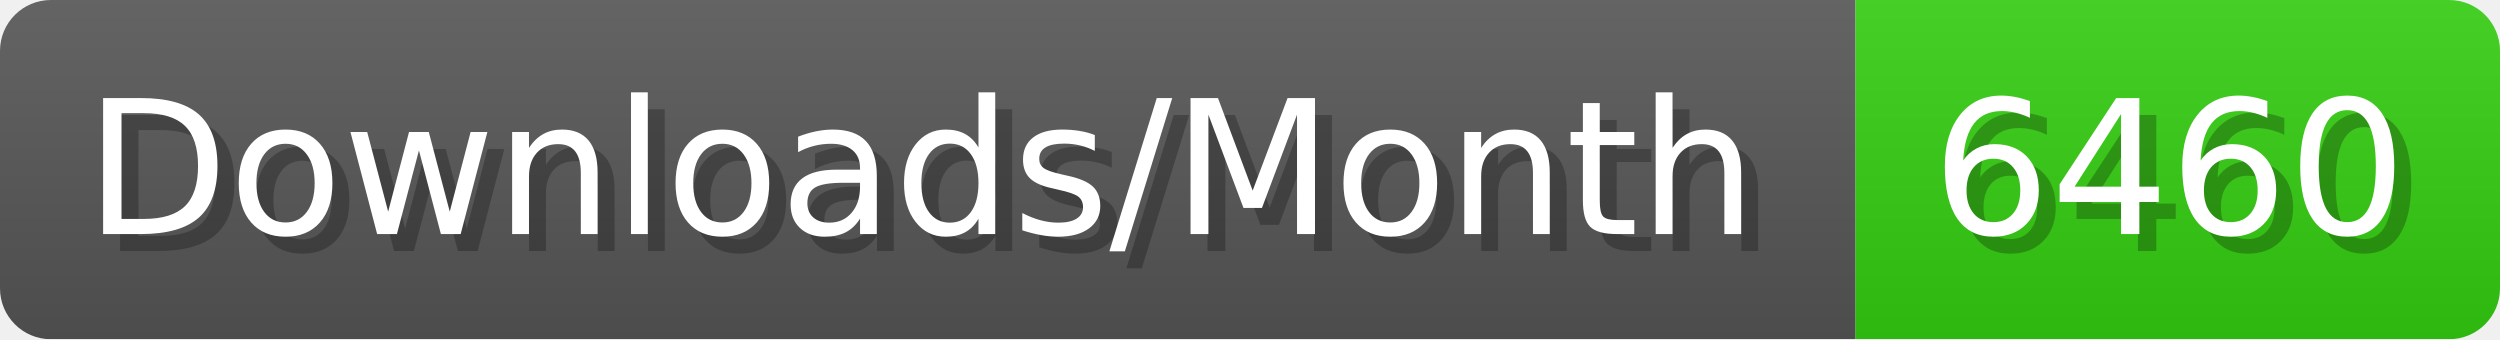
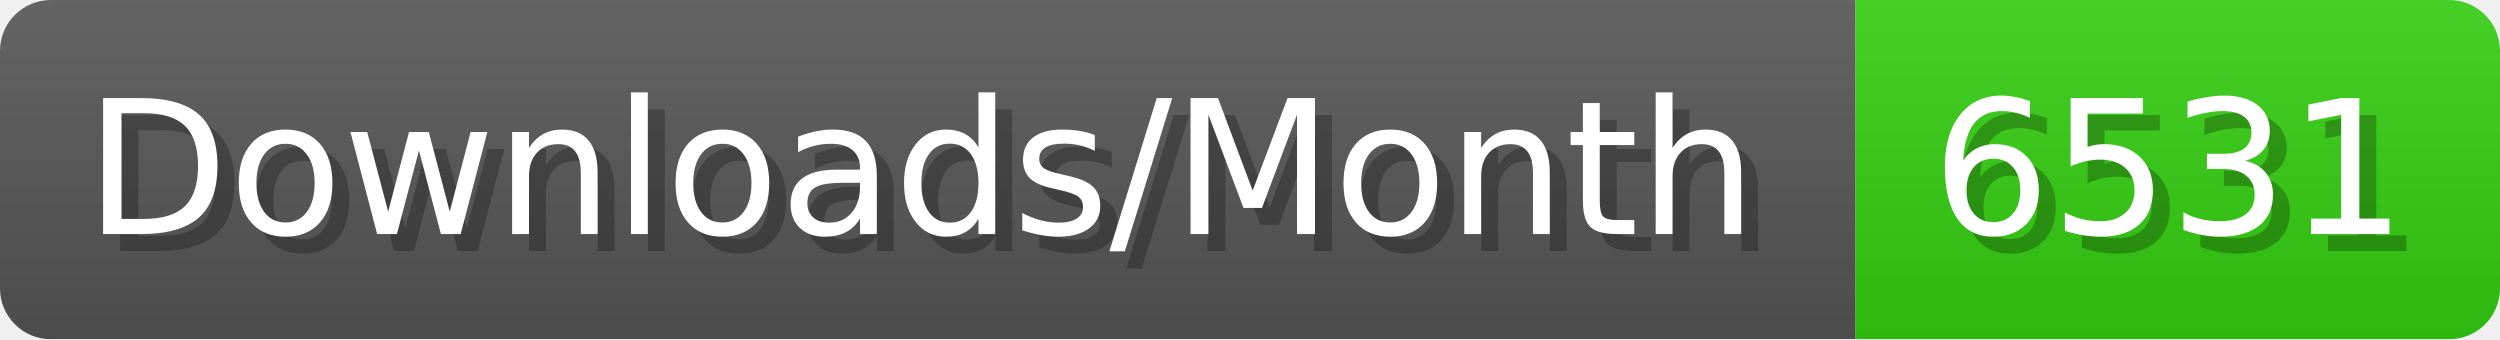
- <svg xmlns="http://www.w3.org/2000/svg" width="147.4" height="20" viewBox="0 0 1474 200" role="img" aria-label="Downloads/Month: 6460">
+ <svg xmlns="http://www.w3.org/2000/svg" width="147.4" height="20" viewBox="0 0 1474 200" role="img" aria-label="Downloads/Month: 6531">
  <linearGradient id="YlXUI" x2="0" y2="100%">
    <stop offset="0" stop-opacity=".1" stop-color="#EEE" />
    <stop offset="1" stop-opacity=".1" />
  </linearGradient>
  <mask id="JHhop">
    <rect width="1474" height="200" rx="30" fill="#FFF" />
  </mask>
  <g mask="url(#JHhop)">
    <rect width="1094" height="200" fill="#555" />
    <rect width="380" height="200" fill="#3C1" x="1094" />
    <rect width="1474" height="200" fill="url(#YlXUI)" />
  </g>
  <g aria-hidden="true" fill="#fff" text-anchor="start" font-family="Verdana,DejaVu Sans,sans-serif" font-size="110">
    <text x="60" y="148" textLength="994" fill="#000" opacity="0.25">Downloads/Month</text>
    <text x="50" y="138" textLength="994">Downloads/Month</text>
-     <text x="1149" y="148" textLength="280" fill="#000" opacity="0.25">6460</text>
-     <text x="1139" y="138" textLength="280">6460</text>
+     <text x="1149" y="148" textLength="280" fill="#000" opacity="0.25">6531</text>
+     <text x="1139" y="138" textLength="280">6531</text>
  </g>
</svg>
